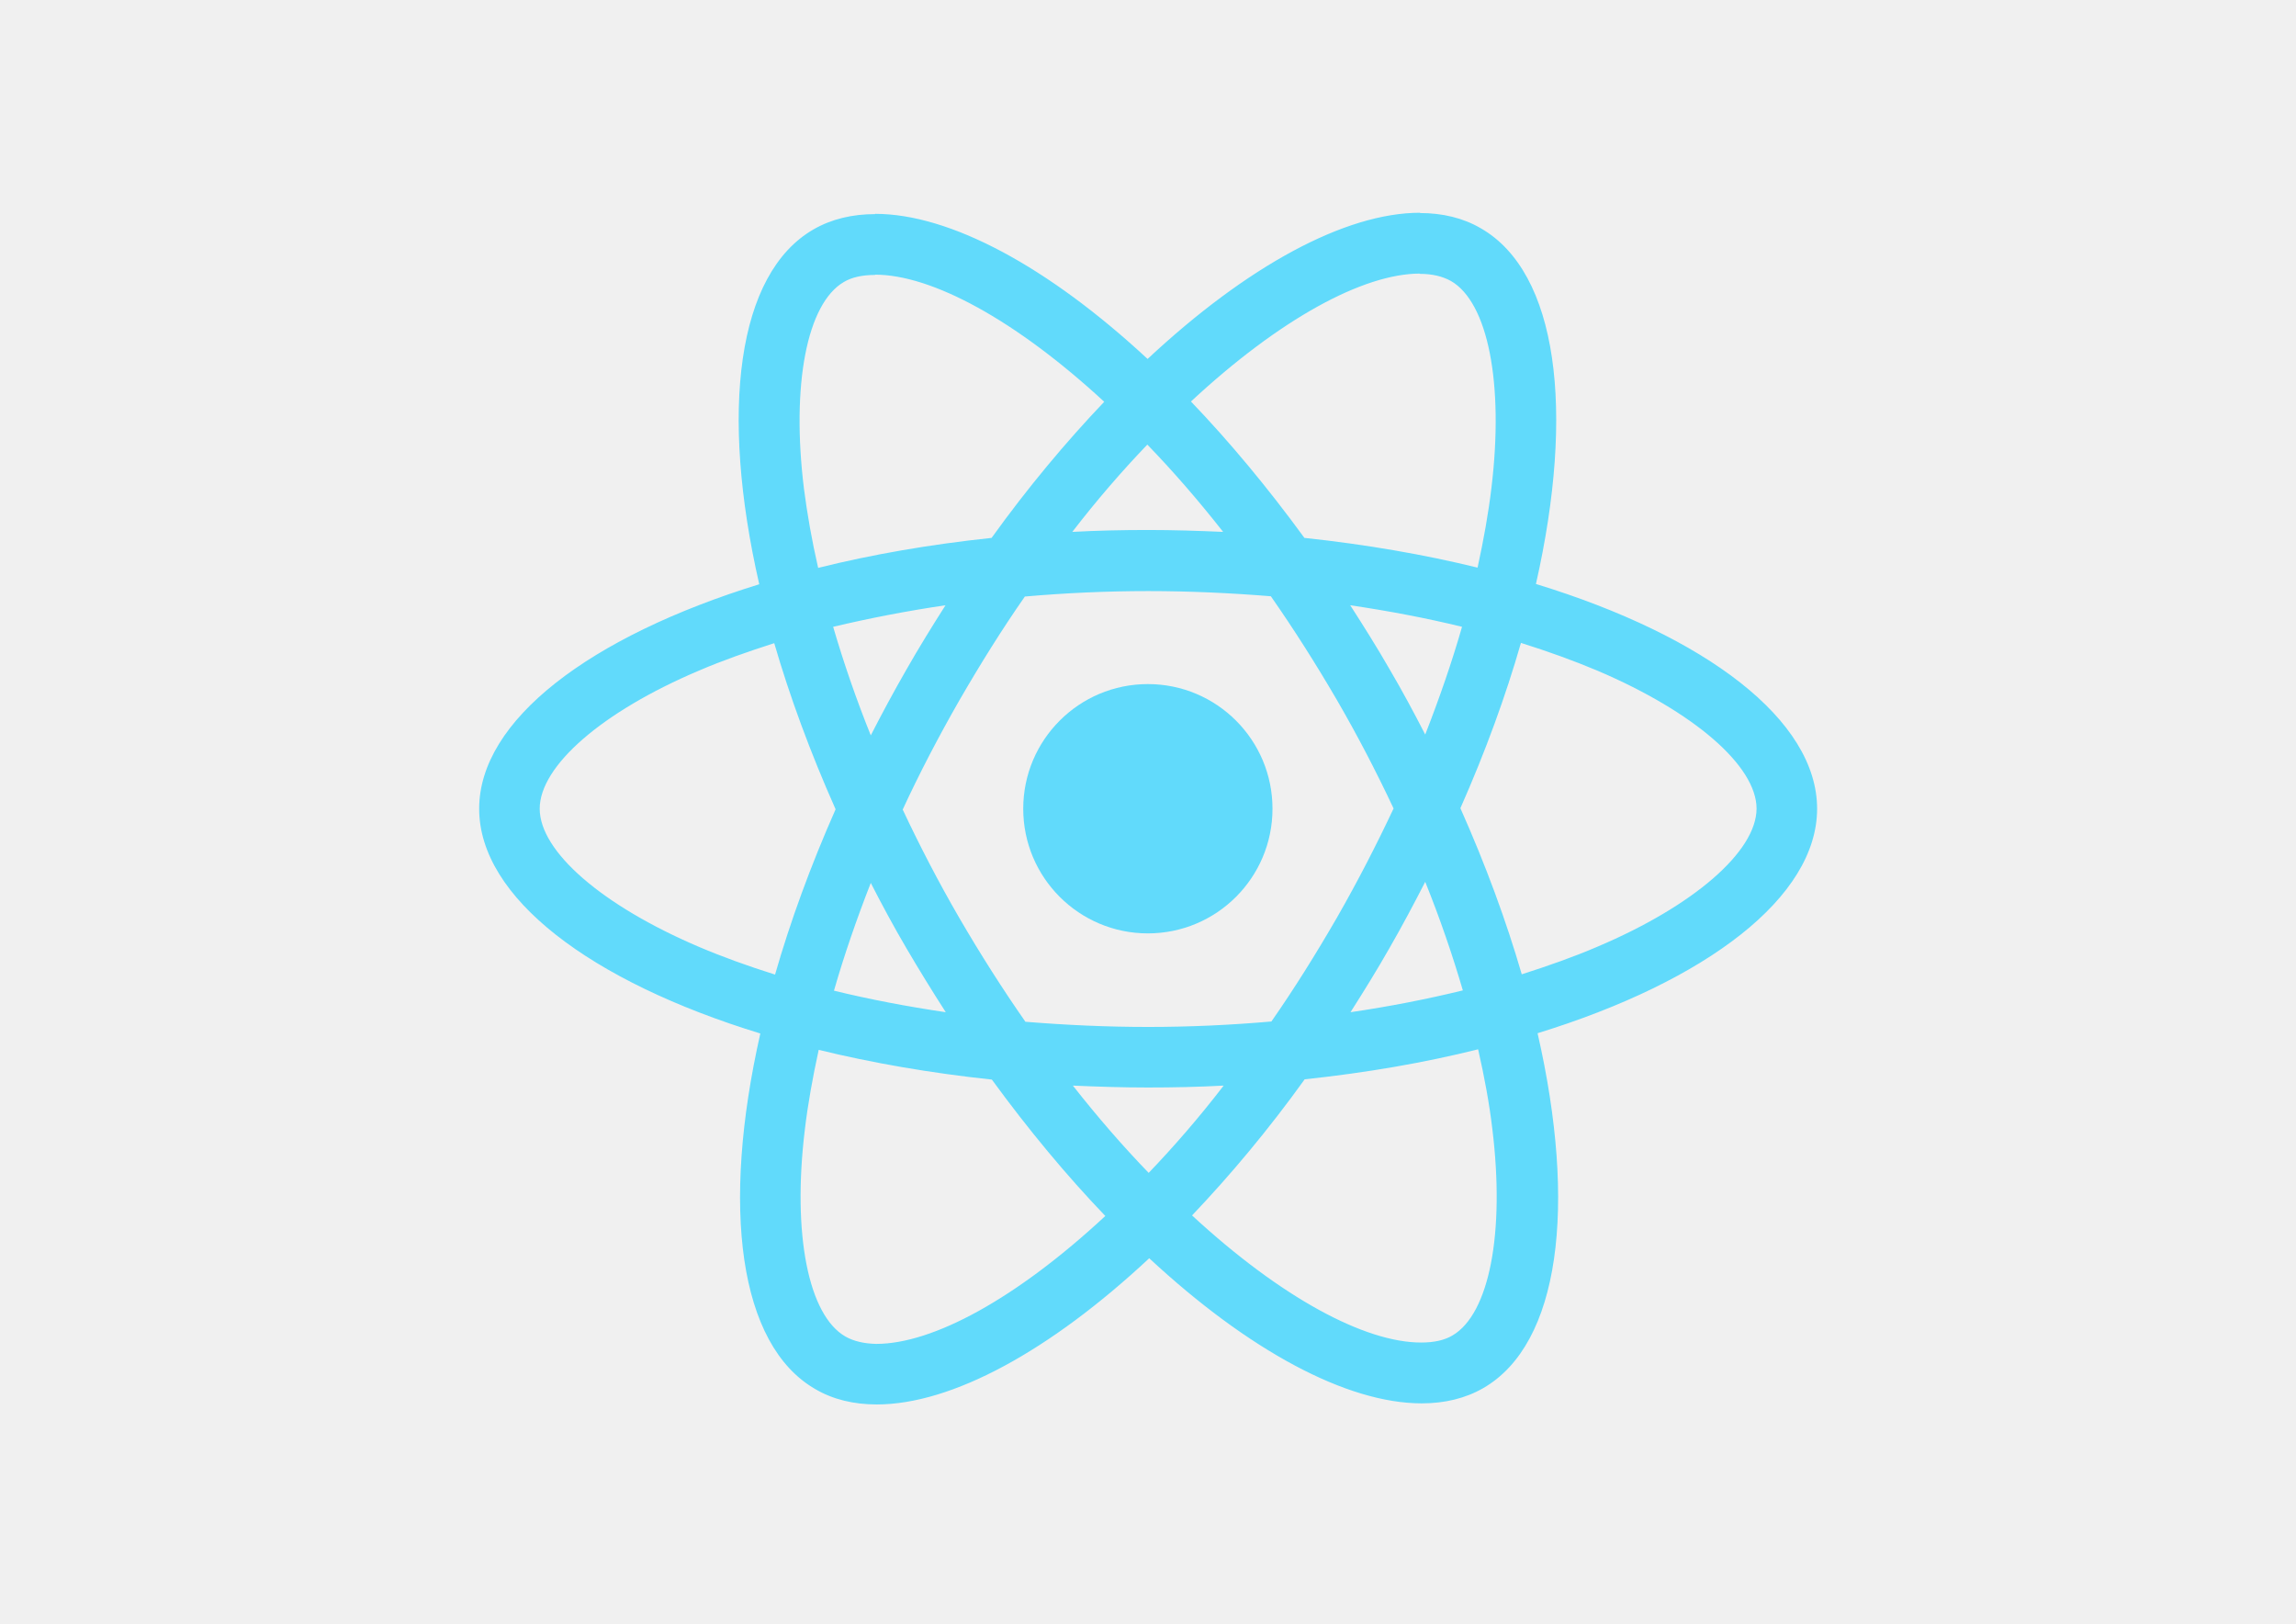
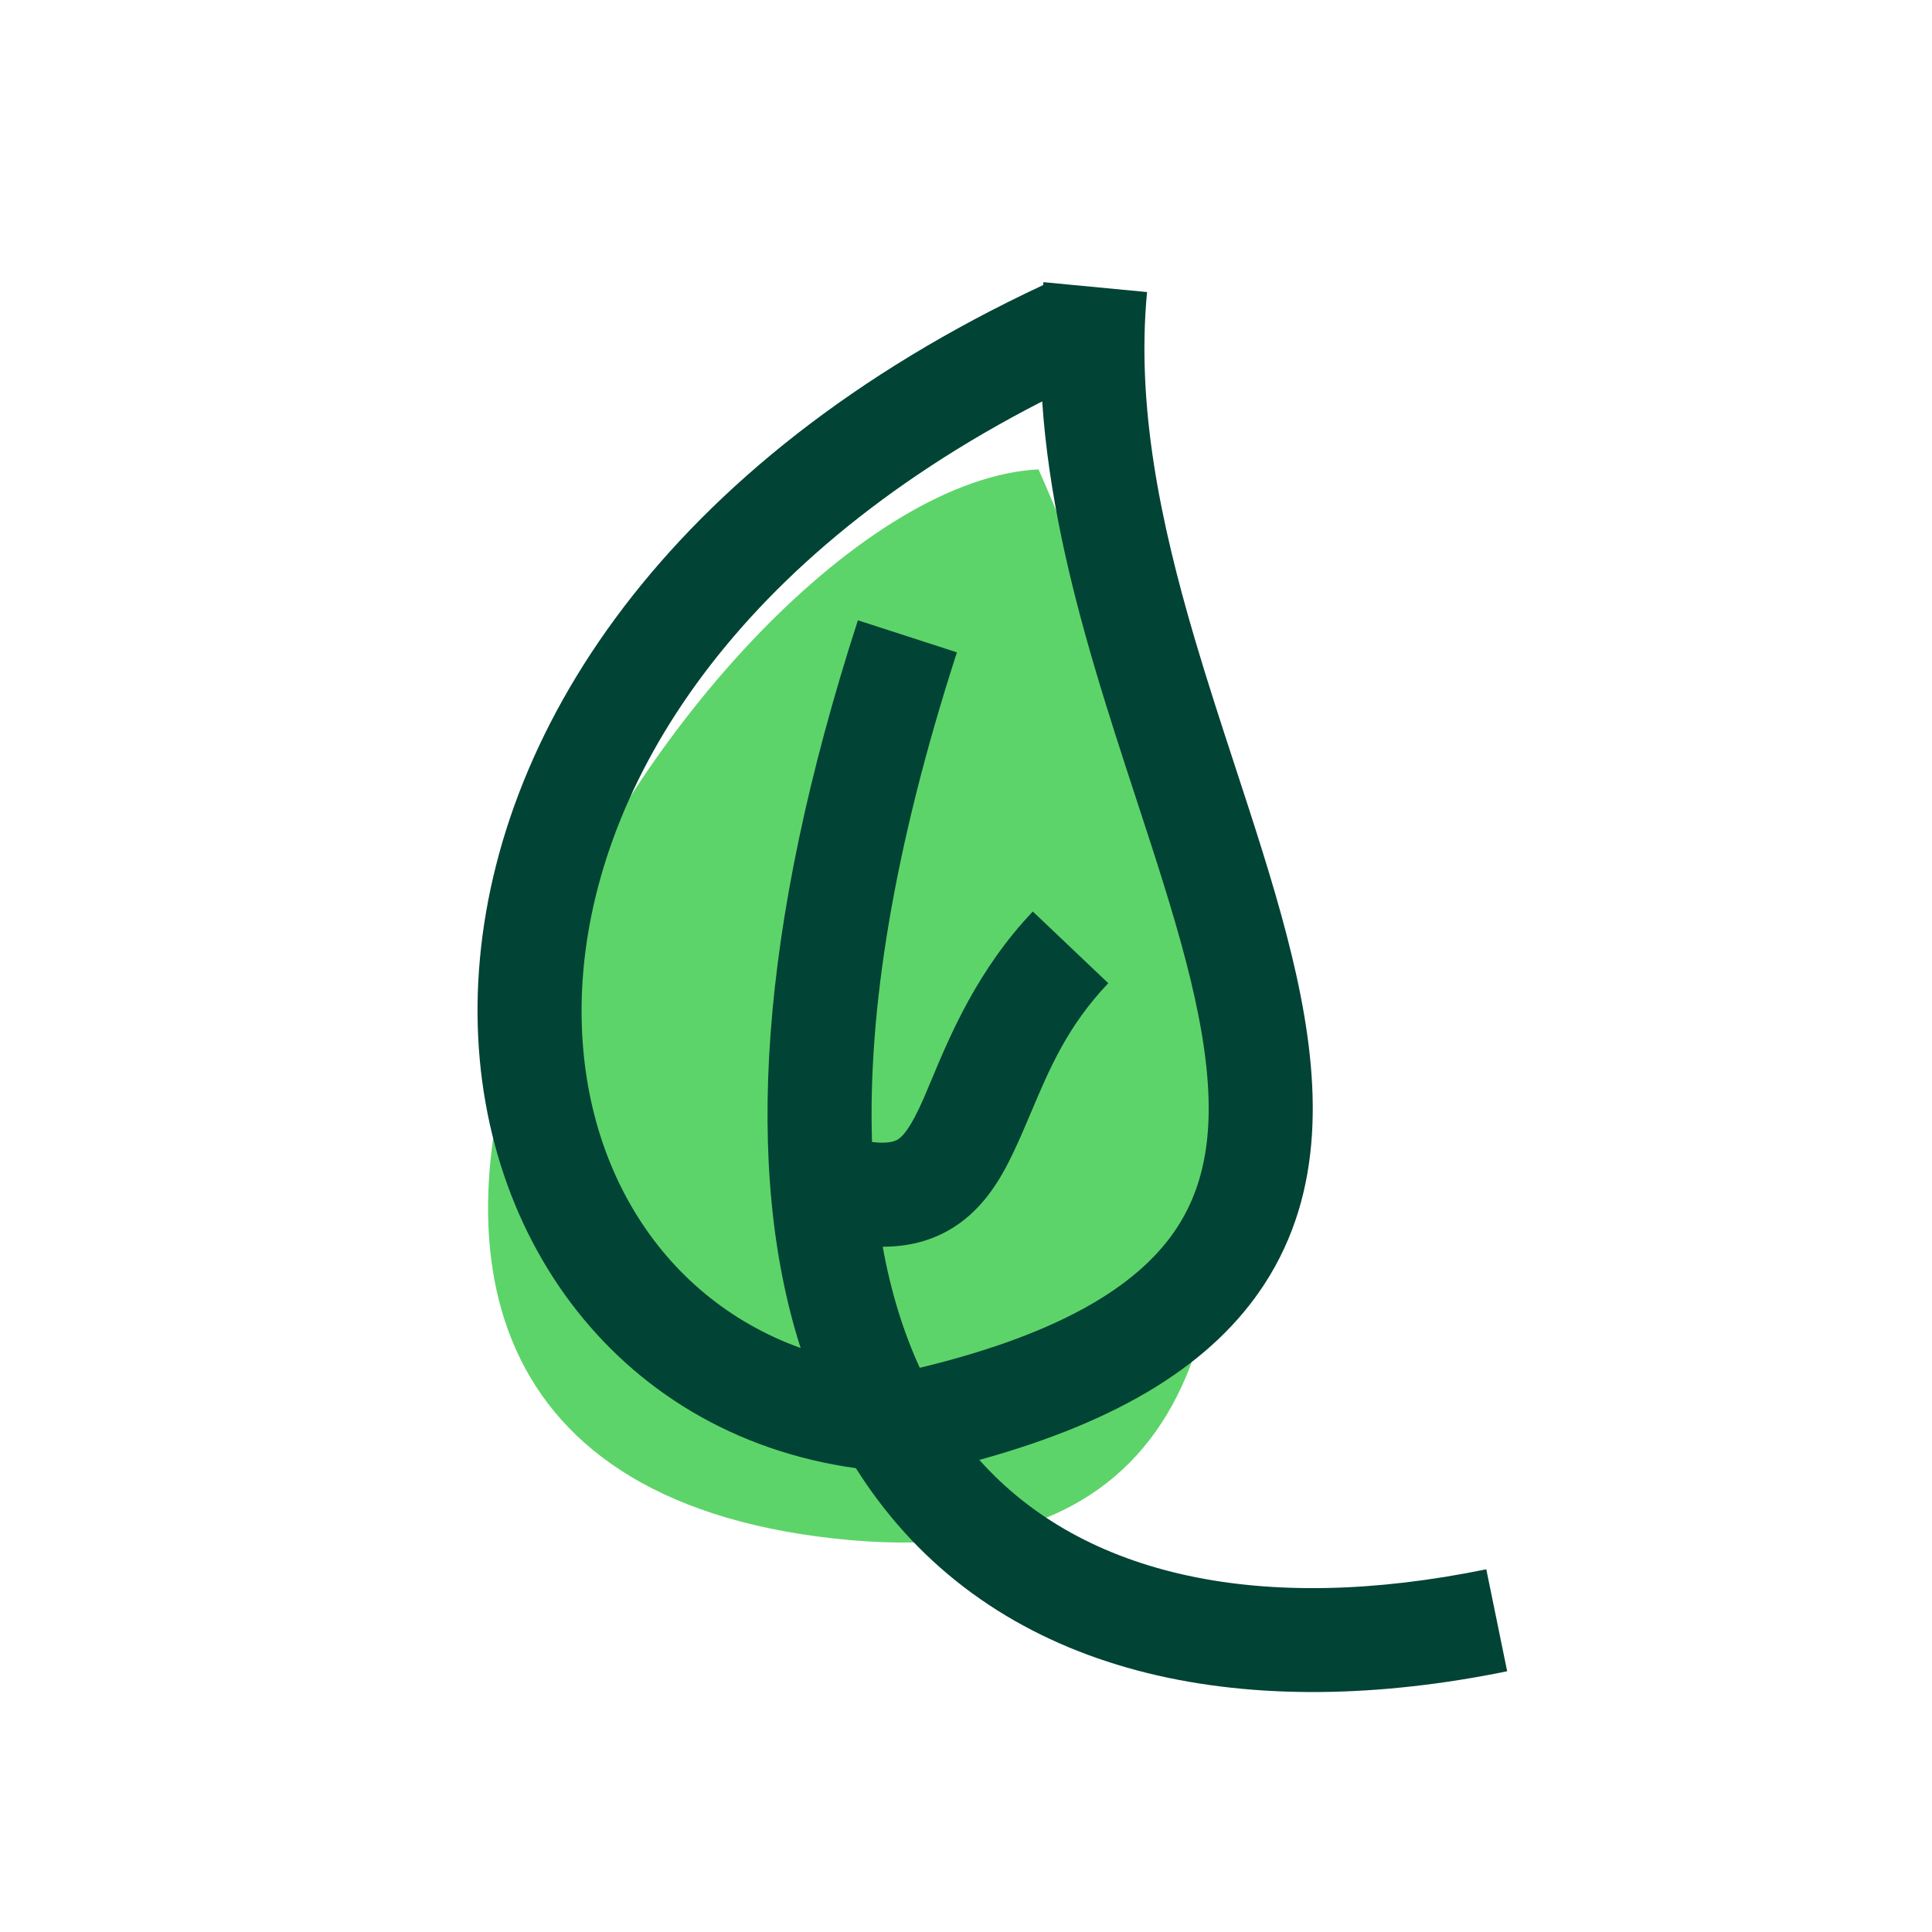
- <svg xmlns="http://www.w3.org/2000/svg" viewBox="0 0 841.9 595.3">
-   <g fill="#61DAFB">
-     <path d="M666.3 296.5c0-32.5-40.7-63.3-103.1-82.4 14.4-63.6 8-114.2-20.2-130.4-6.5-3.8-14.1-5.6-22.4-5.6v22.3c4.6 0 8.3.9 11.4 2.6 13.6 7.8 19.5 37.5 14.9 75.7-1.1 9.4-2.9 19.3-5.1 29.4-19.6-4.8-41-8.5-63.5-10.9-13.5-18.5-27.5-35.3-41.6-50 32.6-30.3 63.2-46.9 84-46.9V78c-27.5 0-63.5 19.6-99.9 53.6-36.4-33.8-72.4-53.2-99.9-53.2v22.3c20.7 0 51.4 16.5 84 46.6-14 14.7-28 31.4-41.3 49.9-22.6 2.4-44 6.1-63.6 11-2.3-10-4-19.7-5.2-29-4.7-38.2 1.1-67.9 14.6-75.8 3-1.8 6.9-2.6 11.5-2.6V78.5c-8.4 0-16 1.8-22.6 5.6-28.1 16.2-34.4 66.7-19.9 130.1-62.2 19.2-102.7 49.9-102.7 82.3 0 32.5 40.7 63.3 103.1 82.4-14.4 63.6-8 114.2 20.2 130.4 6.5 3.8 14.1 5.6 22.5 5.6 27.5 0 63.5-19.6 99.9-53.6 36.4 33.8 72.4 53.2 99.9 53.2 8.4 0 16-1.8 22.6-5.6 28.1-16.2 34.4-66.7 19.9-130.1 62-19.1 102.5-49.9 102.5-82.3zm-130.2-66.7c-3.7 12.9-8.3 26.2-13.5 39.5-4.1-8-8.4-16-13.1-24-4.6-8-9.5-15.8-14.4-23.4 14.2 2.1 27.9 4.7 41 7.9zm-45.8 106.5c-7.8 13.5-15.8 26.3-24.1 38.2-14.9 1.3-30 2-45.2 2-15.1 0-30.2-.7-45-1.9-8.3-11.9-16.4-24.6-24.2-38-7.6-13.1-14.5-26.4-20.8-39.8 6.2-13.4 13.2-26.8 20.7-39.9 7.8-13.5 15.8-26.3 24.1-38.2 14.9-1.3 30-2 45.2-2 15.1 0 30.2.7 45 1.9 8.3 11.9 16.4 24.6 24.2 38 7.6 13.1 14.5 26.4 20.8 39.8-6.3 13.4-13.2 26.8-20.7 39.9zm32.3-13c5.4 13.4 10 26.8 13.8 39.8-13.1 3.2-26.9 5.9-41.2 8 4.9-7.7 9.8-15.6 14.4-23.7 4.6-8 8.9-16.1 13-24.1zM421.2 430c-9.3-9.6-18.6-20.3-27.8-32 9 .4 18.2.7 27.5.7 9.4 0 18.7-.2 27.8-.7-9 11.7-18.3 22.4-27.5 32zm-74.4-58.9c-14.2-2.1-27.9-4.7-41-7.9 3.7-12.9 8.3-26.2 13.5-39.5 4.1 8 8.4 16 13.1 24 4.7 8 9.5 15.8 14.4 23.4zM420.7 163c9.3 9.6 18.6 20.3 27.8 32-9-.4-18.2-.7-27.5-.7-9.4 0-18.7.2-27.8.7 9-11.7 18.3-22.4 27.5-32zm-74 58.9c-4.9 7.7-9.8 15.6-14.4 23.7-4.6 8-8.9 16-13 24-5.4-13.4-10-26.8-13.8-39.8 13.1-3.1 26.9-5.8 41.2-7.9zm-90.5 125.2c-35.4-15.1-58.3-34.9-58.3-50.6 0-15.7 22.9-35.6 58.3-50.6 8.6-3.7 18-7 27.7-10.1 5.7 19.6 13.2 40 22.5 60.9-9.2 20.8-16.6 41.1-22.2 60.6-9.9-3.1-19.3-6.5-28-10.2zM310 490c-13.6-7.8-19.5-37.5-14.9-75.7 1.1-9.4 2.9-19.3 5.1-29.4 19.6 4.8 41 8.5 63.5 10.9 13.5 18.5 27.5 35.3 41.6 50-32.6 30.3-63.2 46.9-84 46.9-4.5-.1-8.3-1-11.3-2.7zm237.2-76.2c4.7 38.2-1.1 67.9-14.6 75.8-3 1.8-6.9 2.6-11.5 2.6-20.7 0-51.4-16.5-84-46.6 14-14.7 28-31.4 41.3-49.9 22.6-2.4 44-6.1 63.6-11 2.3 10.1 4.1 19.8 5.2 29.1zm38.5-66.7c-8.6 3.7-18 7-27.7 10.1-5.7-19.6-13.2-40-22.5-60.9 9.2-20.8 16.6-41.1 22.2-60.6 9.9 3.1 19.3 6.5 28.1 10.2 35.4 15.1 58.3 34.9 58.3 50.6-.1 15.7-23 35.6-58.4 50.6zM320.8 78.4z" />
-     <circle cx="420.9" cy="296.5" r="45.7" />
-     <path d="M520.5 78.1z" />
-   </g>
+ <svg xmlns="http://www.w3.org/2000/svg" width="2533" height="2533" viewBox="0 0 2533 2533" fill="none">
+   <rect width="2533" height="2533" fill="white" />
+   <path d="M1361.58 615.368C911.375 638.715 142.957 1912.1 1093.81 2017.14C2044.67 2122.18 1361.58 615.368 1361.58 615.368Z" fill="#5DD469" />
+   <path fill-rule="evenodd" clip-rule="evenodd" d="M1657.78 1683.56C1590.23 1787.42 1468.94 1862.98 1283.97 1914.04C1420.71 2067.44 1655.22 2117.52 1948.65 2057.47L1976.01 2191.15C1640.07 2259.89 1328.05 2203.43 1150.32 1965.92C1140.45 1952.72 1131.05 1939.06 1122.15 1924.91C801.442 1880.02 610.557 1603.56 627.06 1286.81C643.877 964.042 871.738 605.307 1367.7 373.727C1367.81 372.464 1367.93 371.201 1368.05 369.938L1374.53 370.556L1374.68 370.486L1374.72 370.574L1503.88 382.91C1489.66 531.839 1521.16 684.001 1566.19 836.813C1582.92 893.578 1601.07 949.036 1619.15 1004.28L1619.15 1004.29C1625.44 1023.5 1631.71 1042.68 1637.92 1061.88C1661.67 1135.35 1684.19 1208.58 1699.71 1279.05C1730.41 1418.36 1737.22 1561.4 1657.78 1683.56ZM1157.3 1634.58C1168.11 1694.28 1184.64 1747.05 1205.9 1793.29C1401.55 1746.11 1497.76 1679.34 1543.4 1609.16C1592.21 1534.11 1594.86 1437.29 1566.46 1308.41C1552.44 1244.78 1531.68 1176.84 1508.08 1103.84C1502.21 1085.67 1496.15 1067.15 1490 1048.34L1489.98 1048.28L1489.97 1048.27C1471.73 992.519 1452.67 934.27 1435.31 875.388C1402.74 764.863 1374.57 647.137 1366.39 526.248C947.608 740.876 776.315 1044.54 763.322 1293.91C751.726 1516.49 863.109 1700.18 1049.67 1767.32C975.373 1535.04 994.024 1217.2 1124.77 813.265L1254.59 855.284C1170.28 1115.75 1137.85 1327.81 1143.28 1497.26C1164.73 1499.85 1173.23 1496.09 1176.14 1494.49C1181.77 1491.39 1190.65 1483.12 1204.79 1453.6C1209.84 1443.04 1215.22 1430.16 1221.33 1415.55C1245.71 1357.25 1281.63 1271.34 1354.1 1195.06L1453.02 1289.04C1399.64 1345.23 1376.22 1400.61 1352.43 1456.87L1352.43 1456.87C1344.64 1475.3 1336.8 1493.83 1327.86 1512.51C1311.28 1547.16 1286.97 1589.23 1241.95 1614.02C1215.86 1628.39 1187.48 1634.54 1157.3 1634.58Z" fill="#014335" />
</svg>
